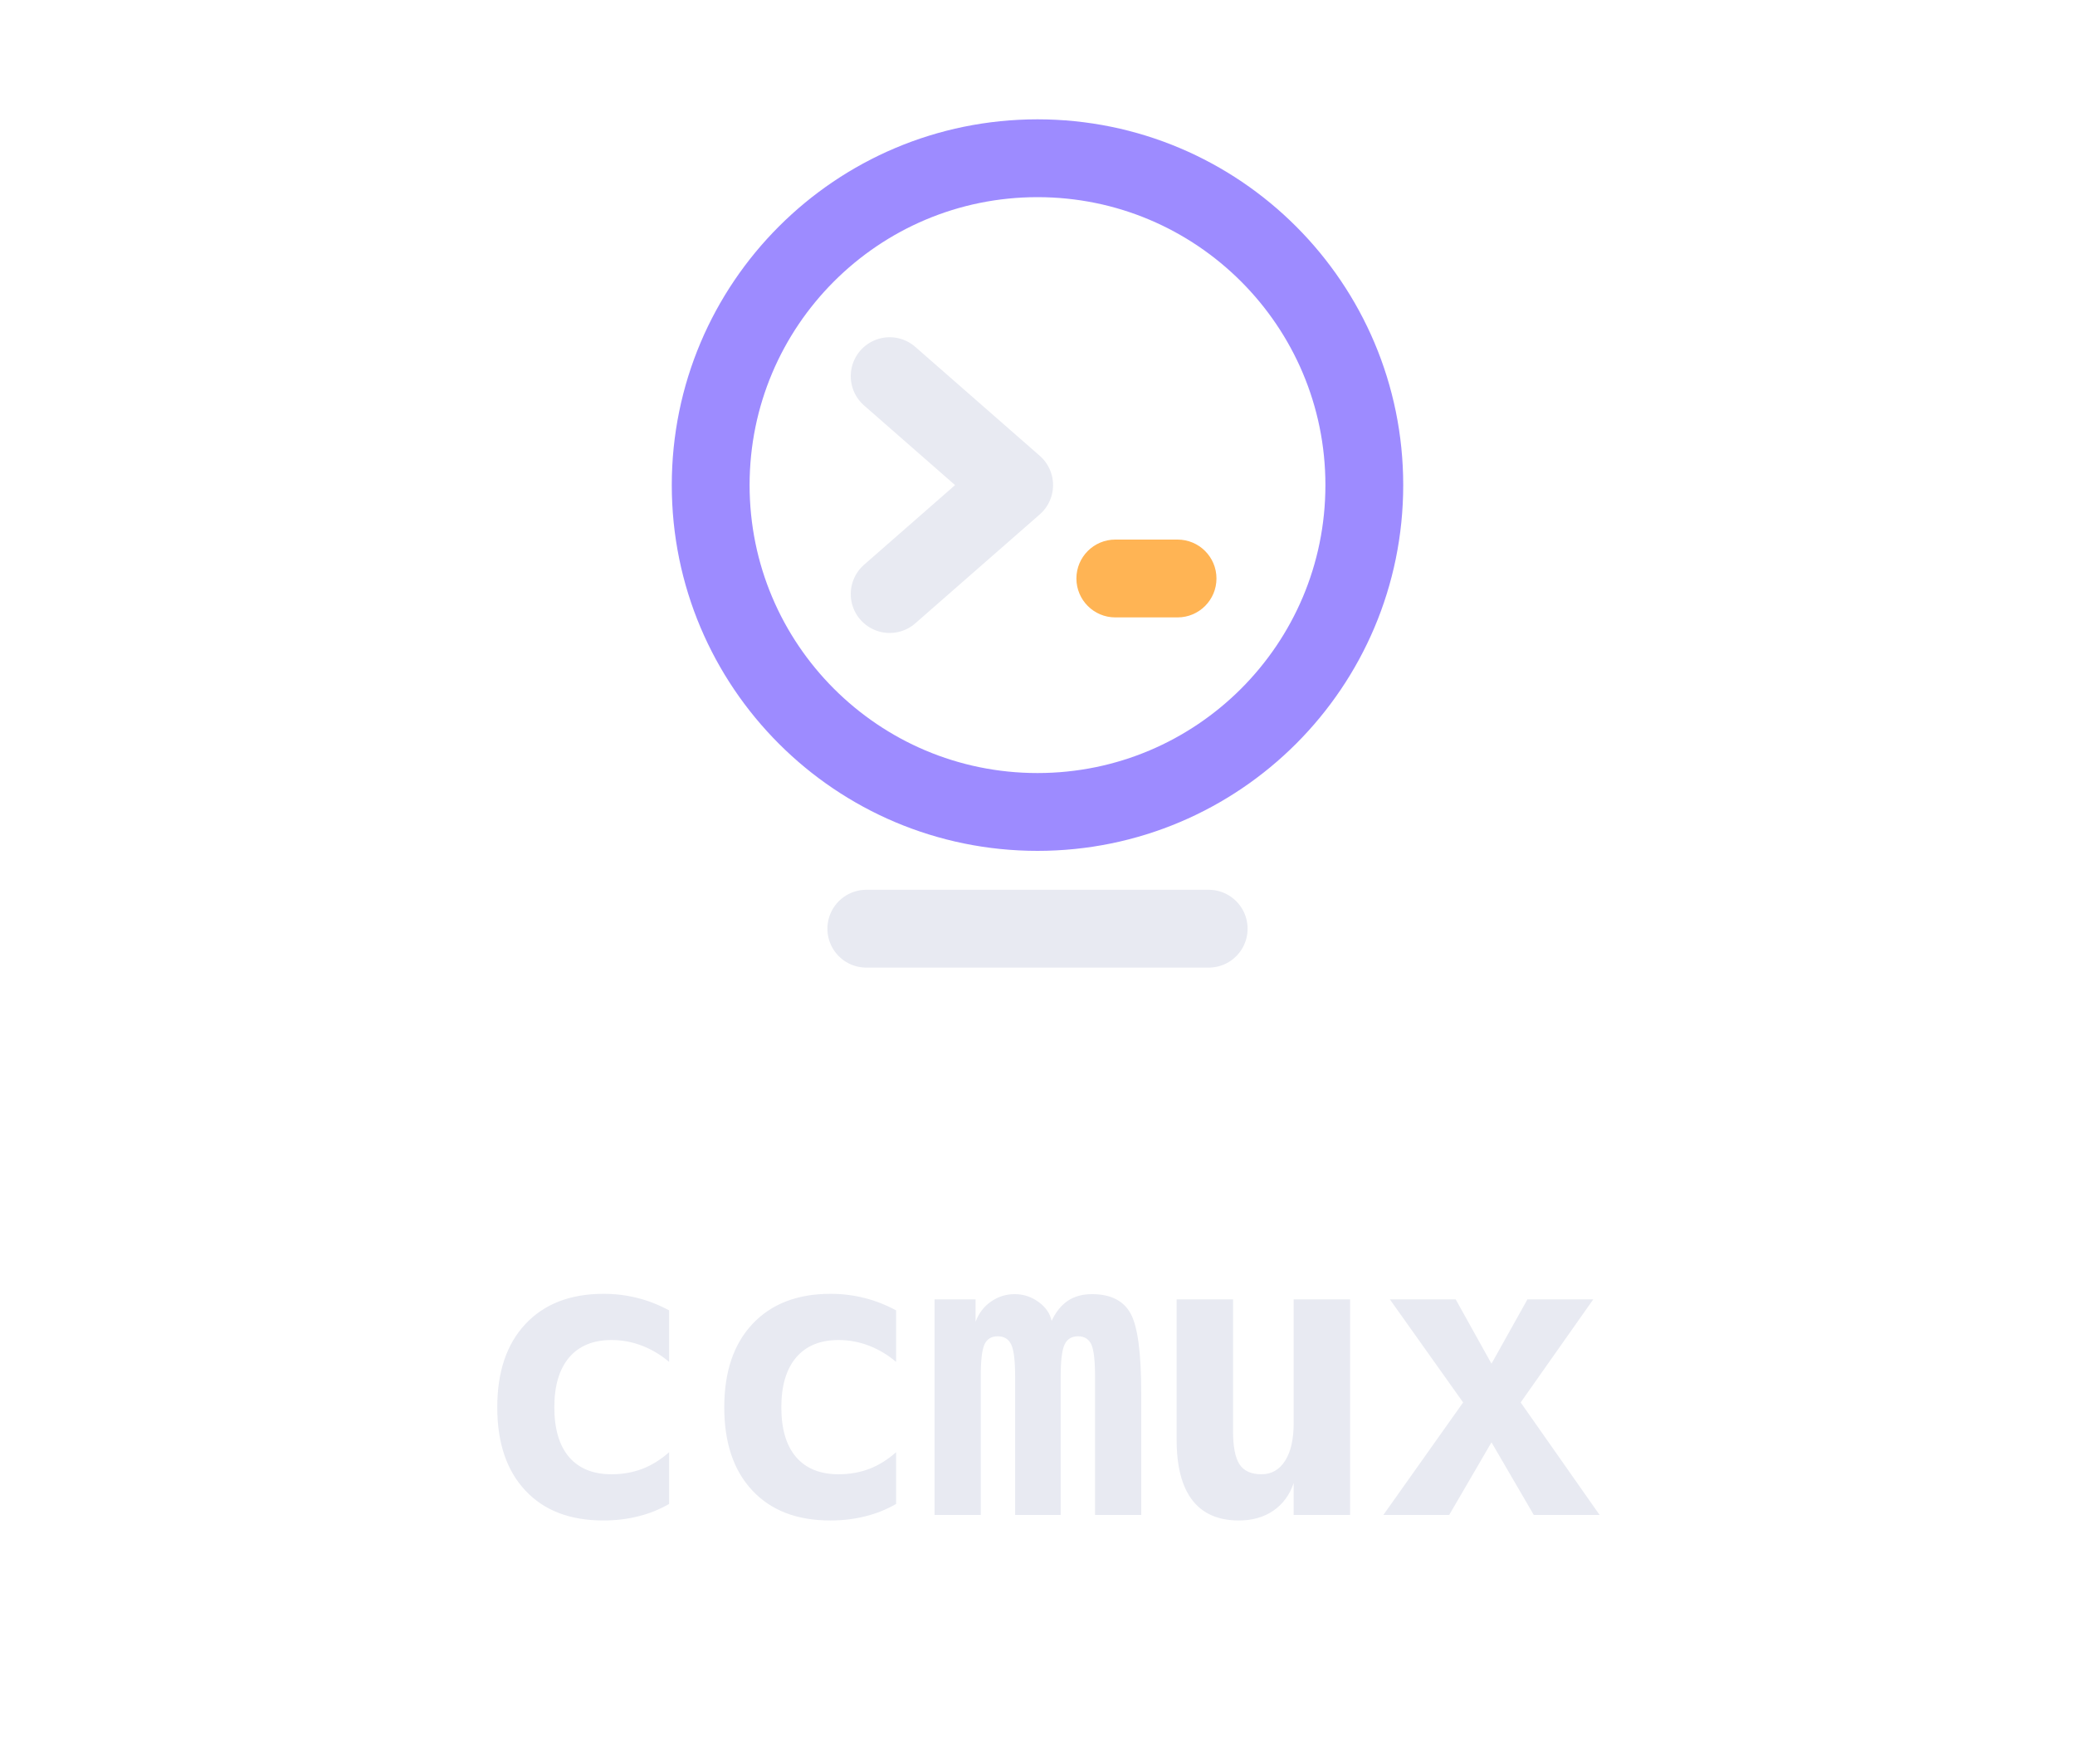
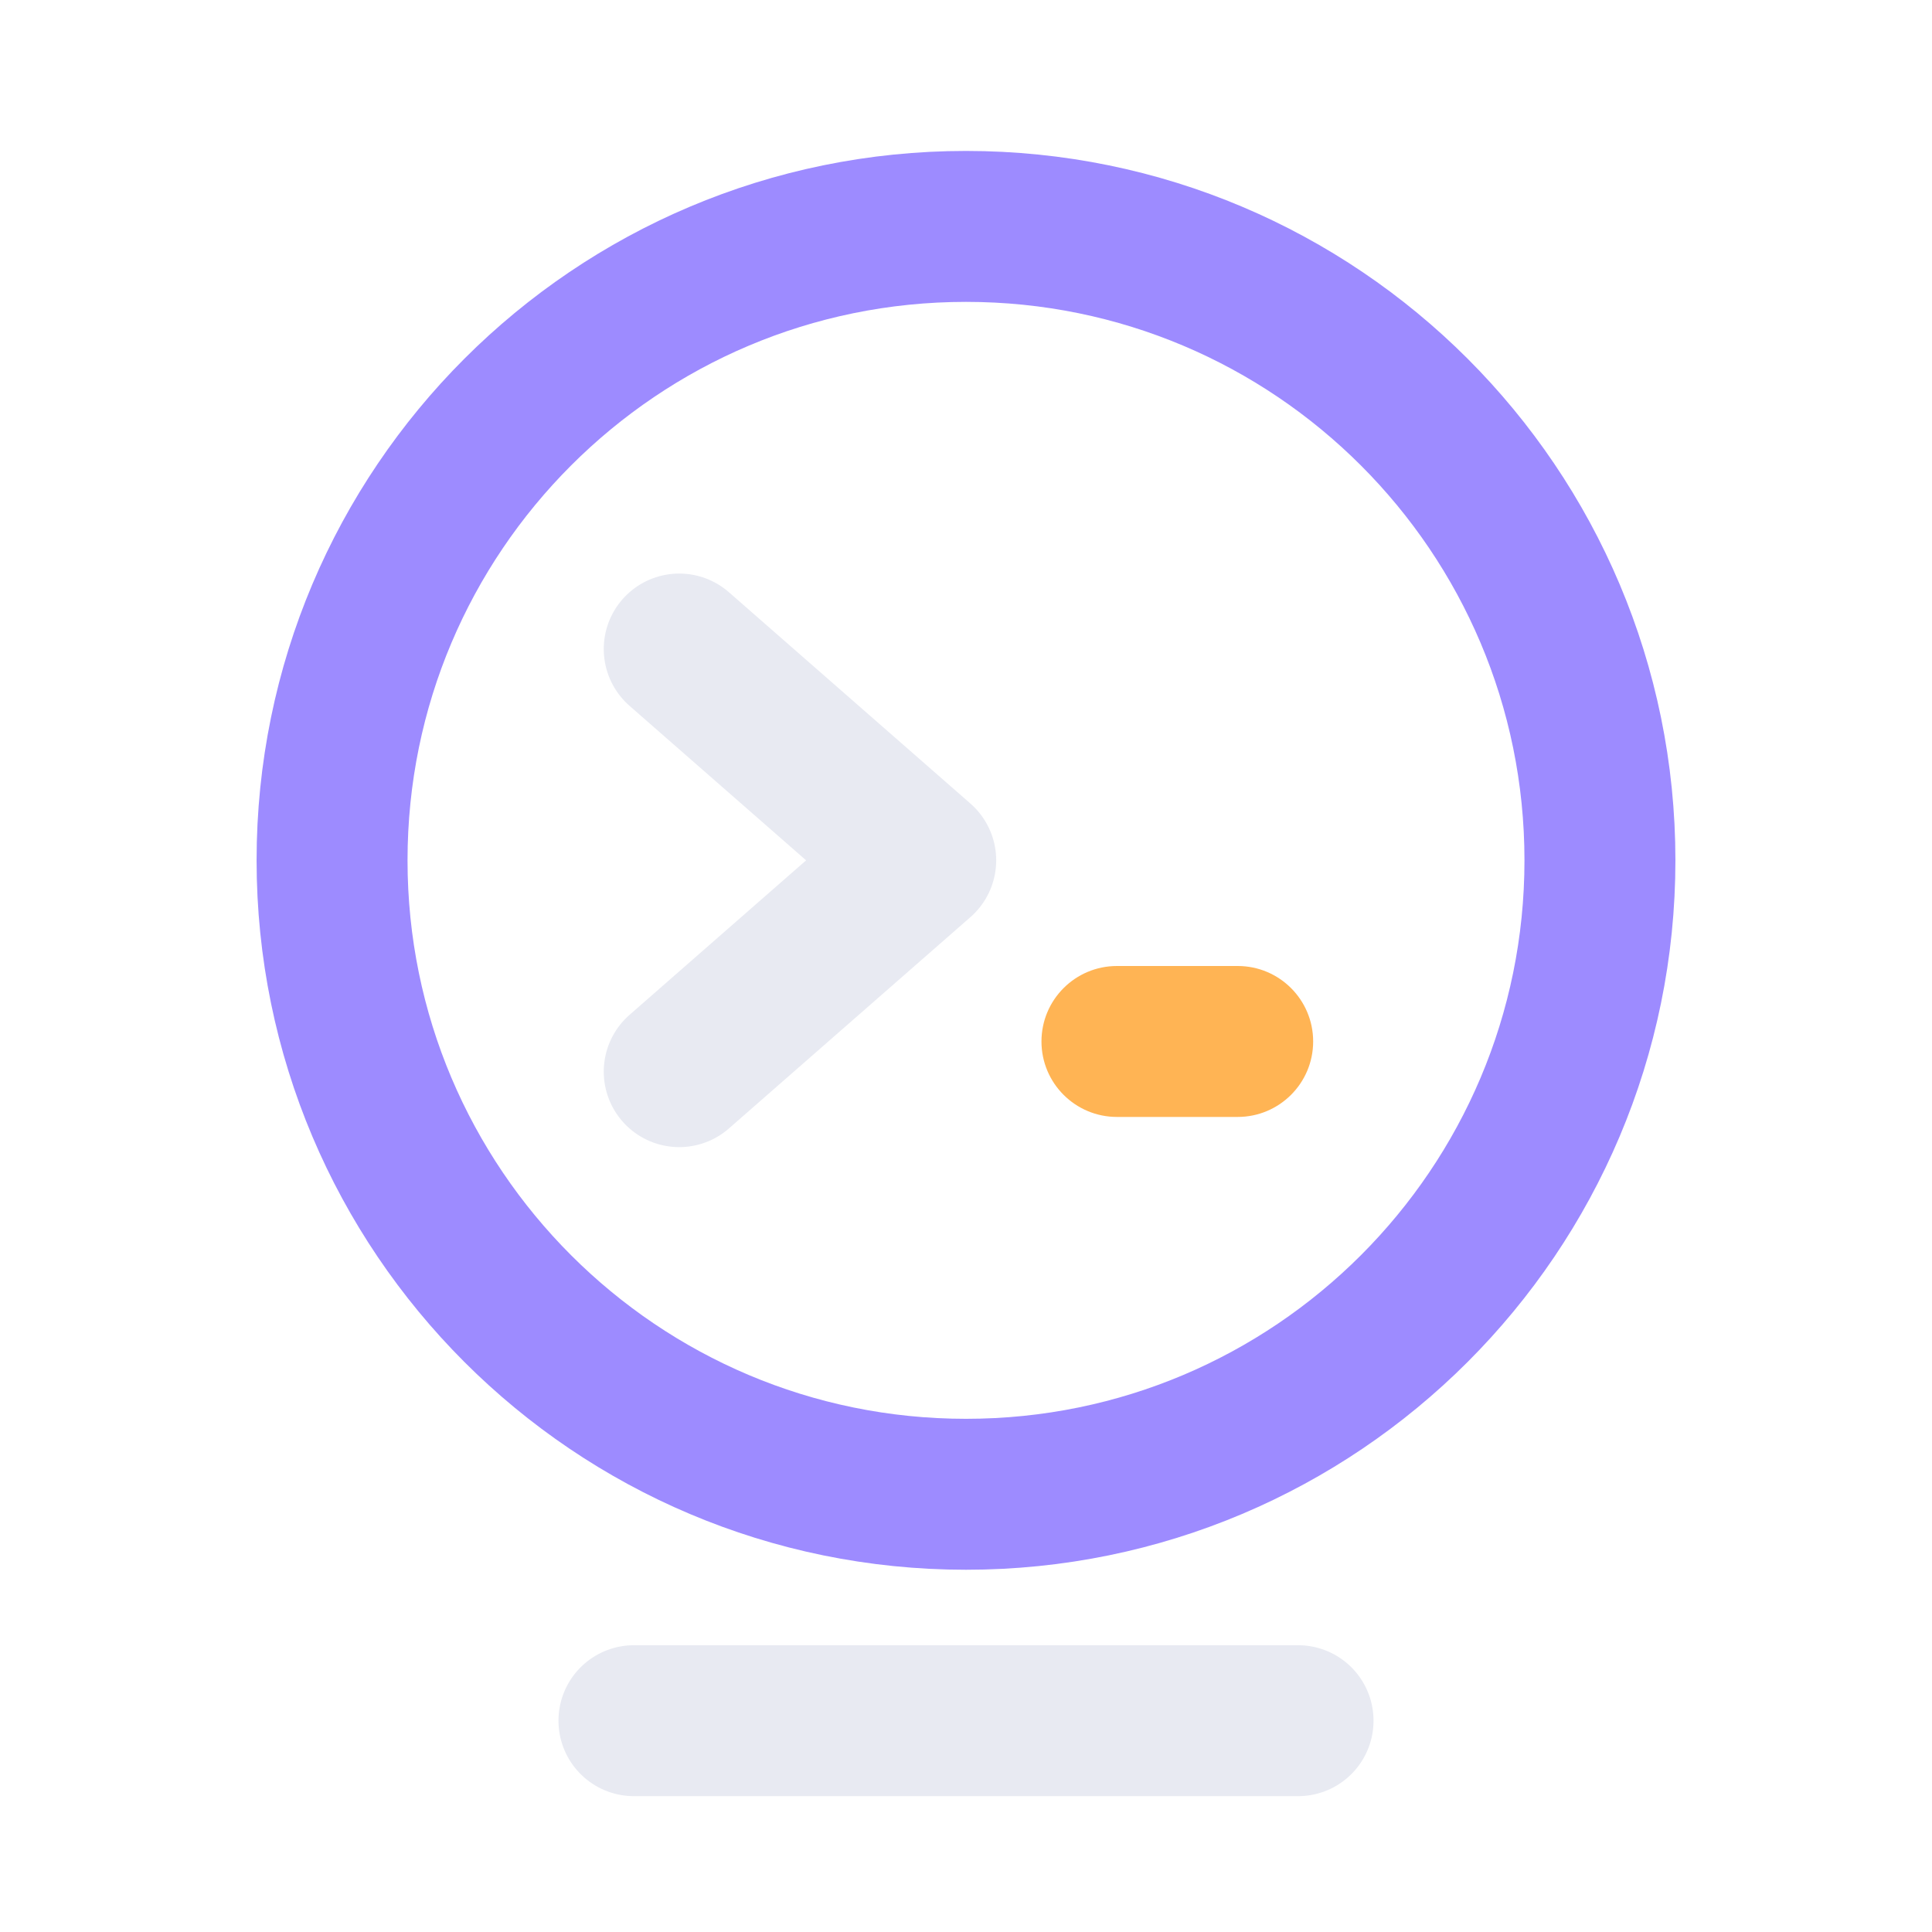
- <svg xmlns="http://www.w3.org/2000/svg" width="200" height="170" viewBox="0 0 200 170" role="img" aria-label="ccmux">
-   <g transform="translate(52 4) scale(1.5)">
-     <circle cx="32" cy="28.5" r="21" fill="none" stroke="#9d8bff" stroke-width="5" />
-     <path d="M22.5 21.5l8 7-8 7" fill="none" stroke="#e8eaf2" stroke-width="5" stroke-linecap="round" stroke-linejoin="round" />
-     <rect x="34.5" y="32" width="9" height="5" rx="2.5" fill="#ffb454" />
-     <path d="M21 57h22" stroke="#e8eaf2" stroke-width="5" stroke-linecap="round" />
-   </g>
-   <text x="100" y="146" text-anchor="middle" font-family="ui-monospace, 'SF Mono', 'Cascadia Code', 'JetBrains Mono', Menlo, Consolas, monospace" font-size="38" font-weight="700" letter-spacing="-1" fill="#e8eaf2">ccmux</text>
+ <svg xmlns="http://www.w3.org/2000/svg" width="128" height="128" viewBox="0 0 64 64" role="img" aria-label="ccmux logo">
+   <circle cx="32" cy="28.5" r="21" fill="none" stroke="#9d8bff" stroke-width="5" />
+   <path d="M22.5 21.5l8 7-8 7" fill="none" stroke="#e8eaf2" stroke-width="5" stroke-linecap="round" stroke-linejoin="round" />
+   <rect x="34.5" y="32" width="9" height="5" rx="2.5" fill="#ffb454" />
+   <path d="M21 57h22" stroke="#e8eaf2" stroke-width="5" stroke-linecap="round" />
</svg>
